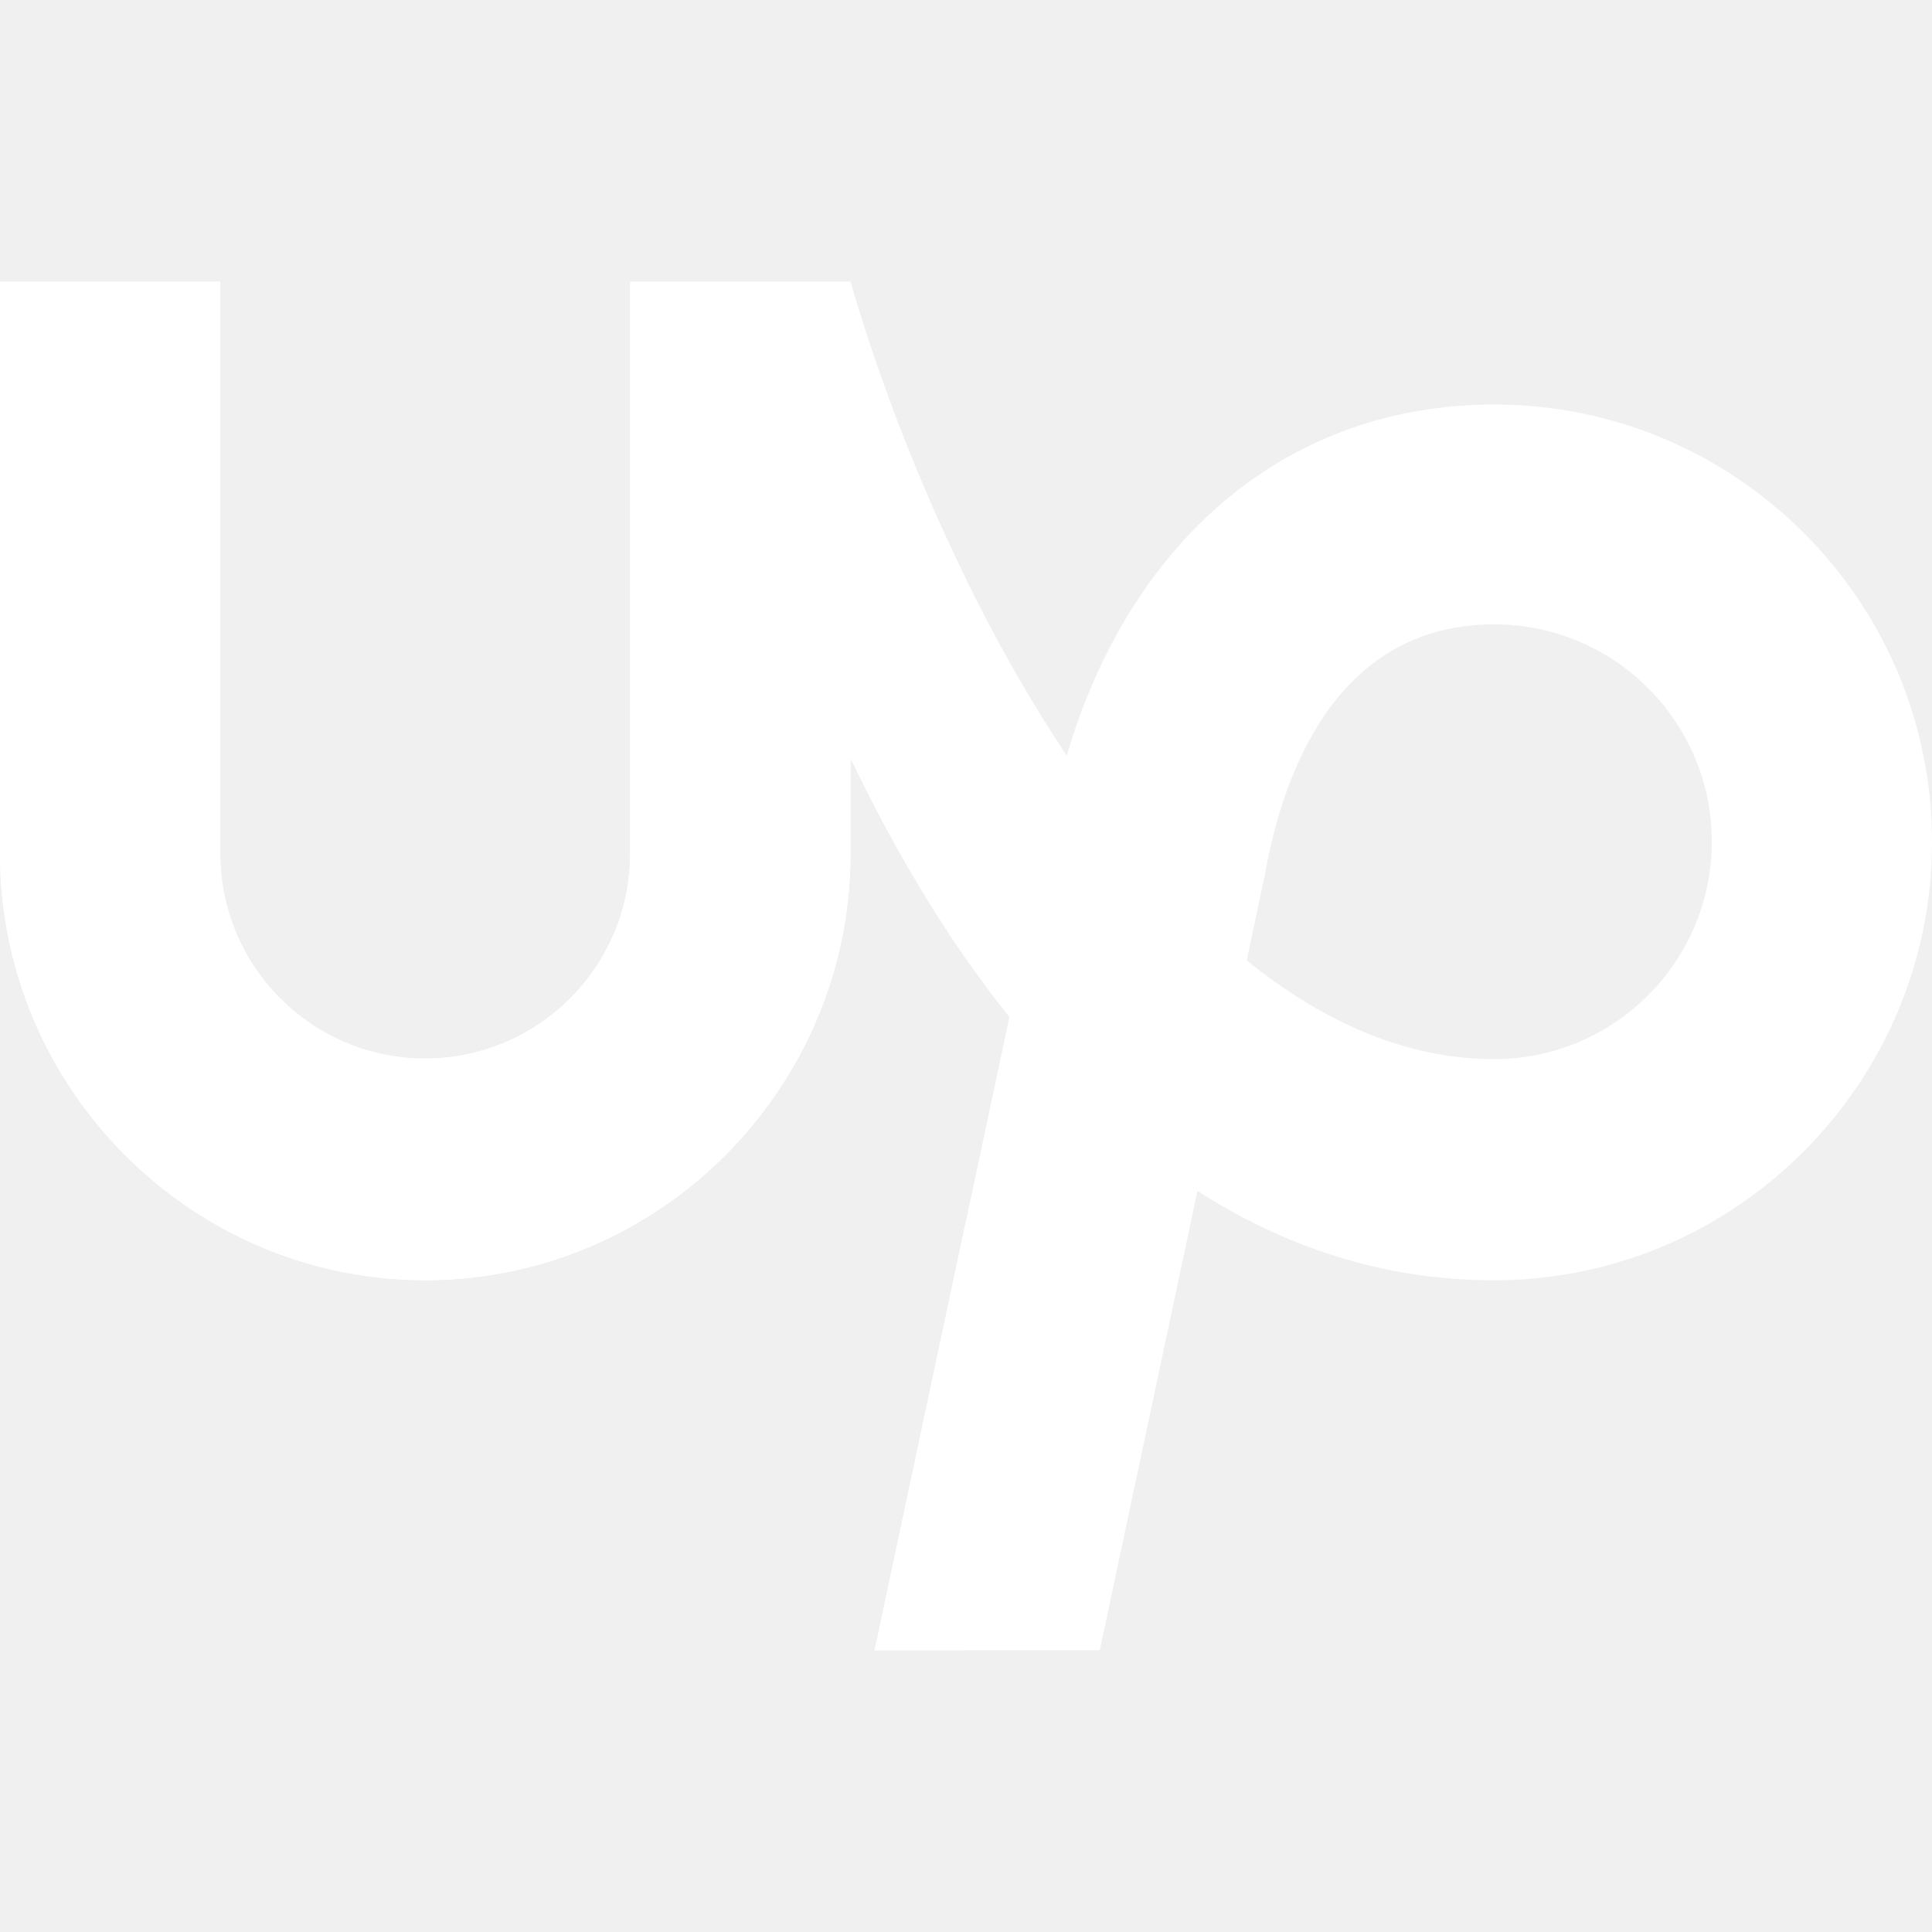
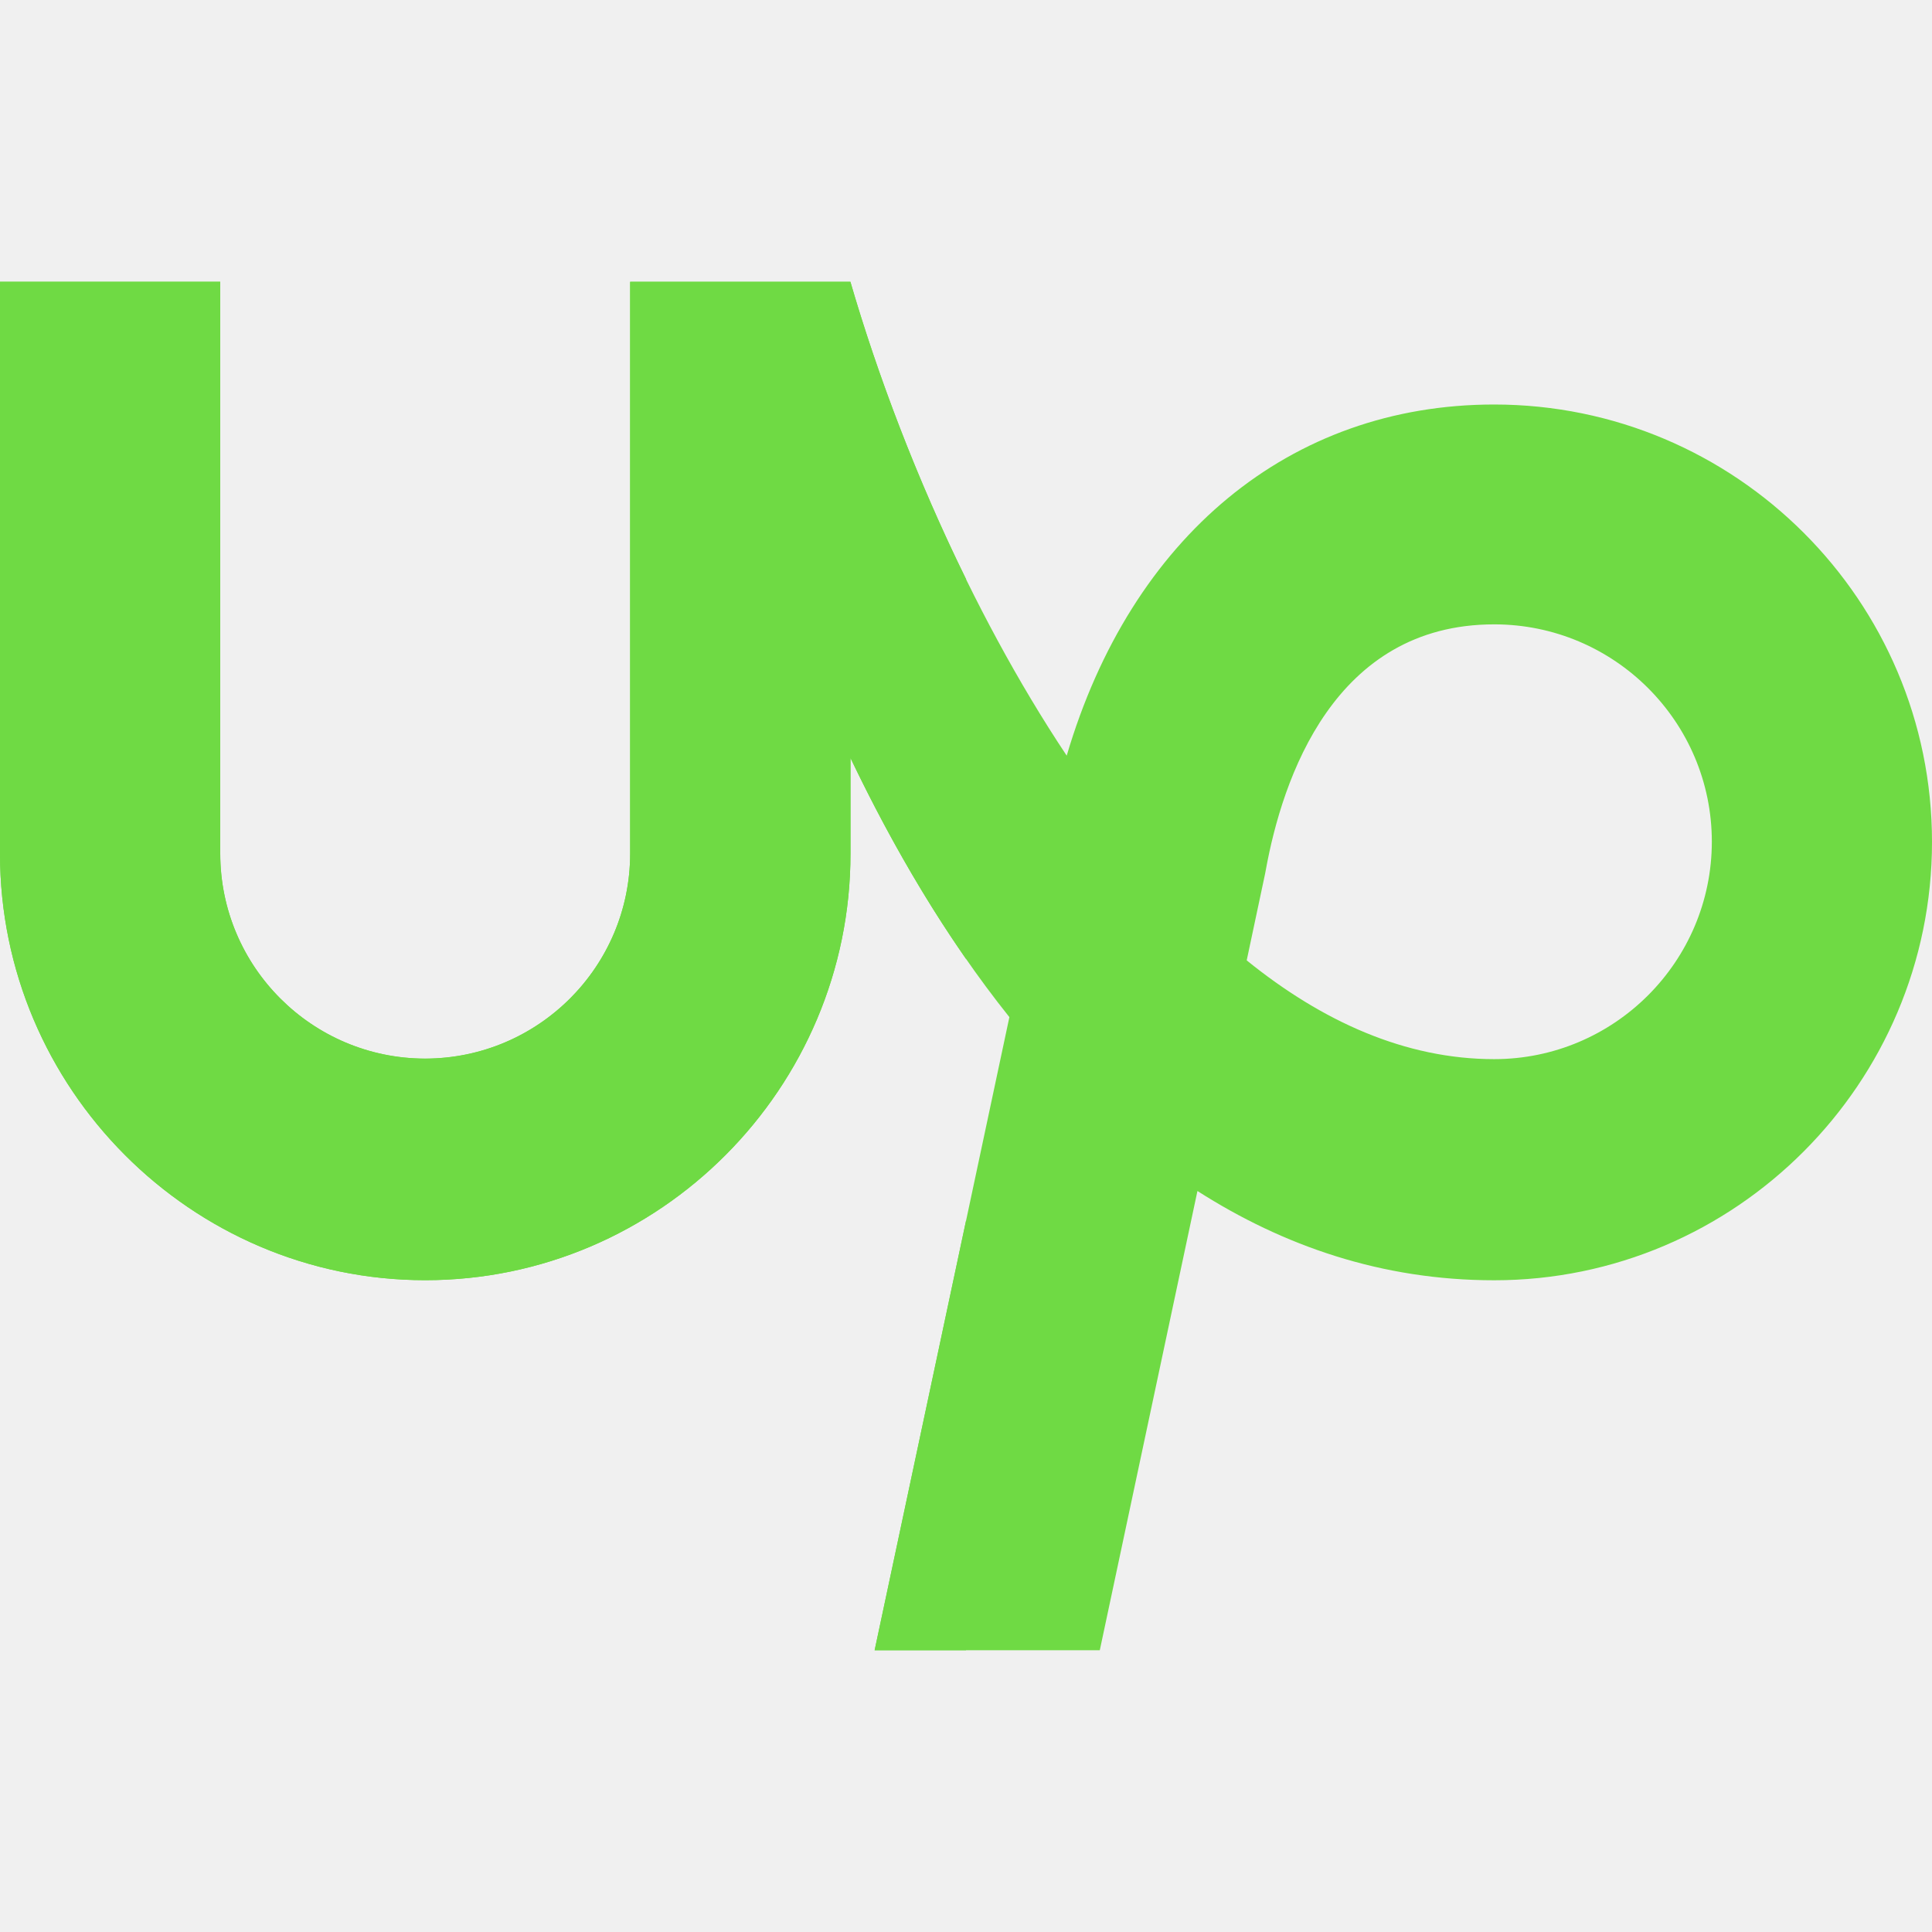
<svg xmlns="http://www.w3.org/2000/svg" enable-background="new 0 0 24 24" viewBox="0 0 24 24">
-   <path fill="#fff" d="M18.561,5.025c-2.539,0-4.51,1.647-5.31,4.362c-1.22-1.832-2.148-4.032-2.687-5.886H7.828v7.105c-0.002,1.404-1.141,2.543-2.547,2.545c-1.406-0.002-2.543-1.142-2.545-2.545V3.5H0v7.105c0,2.911,2.371,5.298,5.282,5.298c2.913,0,5.283-2.387,5.283-5.298V9.416c0.529,1.106,1.182,2.228,1.974,3.219L10.865,20.5h2.797l1.213-5.705c1.063,0.679,2.285,1.109,3.686,1.109c3,0,5.439-2.45,5.439-5.445C24,7.461,21.561,5.025,18.561,5.025L18.561,5.025z M18.561,13.157c-1.102,0-2.135-0.467-3.074-1.227l0.228-1.074l0.008-0.042c0.207-1.143,0.849-3.058,2.839-3.058c1.492,0,2.703,1.211,2.703,2.7C21.264,11.945,20.053,13.157,18.561,13.157L18.561,13.157z" class="color6cd441 svgShape" />
-   <path fill="#fff" d="M12,15.165L10.865,20.5H12V15.165L12,15.165z M10.564,3.5H7.828v7.105c-0.002,1.404-1.141,2.543-2.547,2.545c-1.406-0.002-2.543-1.142-2.545-2.545V3.5H0v7.105c0,2.911,2.371,5.298,5.282,5.298c2.913,0,5.283-2.387,5.283-5.298V9.416c0.404,0.845,0.88,1.699,1.436,2.497V7.194C11.386,5.943,10.9,4.655,10.564,3.5L10.564,3.5z" class="color5eb939 svgShape" />
+   <path fill="#6FDA44" d="M18.561,5.025c-2.539,0-4.51,1.647-5.31,4.362c-1.22-1.832-2.148-4.032-2.687-5.886H7.828v7.105c-0.002,1.404-1.141,2.543-2.547,2.545c-1.406-0.002-2.543-1.142-2.545-2.545V3.5H0v7.105c0,2.911,2.371,5.298,5.282,5.298c2.913,0,5.283-2.387,5.283-5.298V9.416c0.529,1.106,1.182,2.228,1.974,3.219L10.865,20.5h2.797l1.213-5.705c1.063,0.679,2.285,1.109,3.686,1.109c3,0,5.439-2.45,5.439-5.445C24,7.461,21.561,5.025,18.561,5.025L18.561,5.025z M18.561,13.157c-1.102,0-2.135-0.467-3.074-1.227l0.228-1.074l0.008-0.042c0.207-1.143,0.849-3.058,2.839-3.058c1.492,0,2.703,1.211,2.703,2.7C21.264,11.945,20.053,13.157,18.561,13.157L18.561,13.157z" class="color6cd441 svgShape" />
+   <path fill="#6FDA44" d="M12,15.165L10.865,20.5H12V15.165L12,15.165z M10.564,3.5H7.828v7.105c-0.002,1.404-1.141,2.543-2.547,2.545c-1.406-0.002-2.543-1.142-2.545-2.545V3.5H0v7.105c0,2.911,2.371,5.298,5.282,5.298c2.913,0,5.283-2.387,5.283-5.298V9.416c0.404,0.845,0.88,1.699,1.436,2.497V7.194C11.386,5.943,10.9,4.655,10.564,3.5L10.564,3.5z" class="color5eb939 svgShape" />
</svg>
